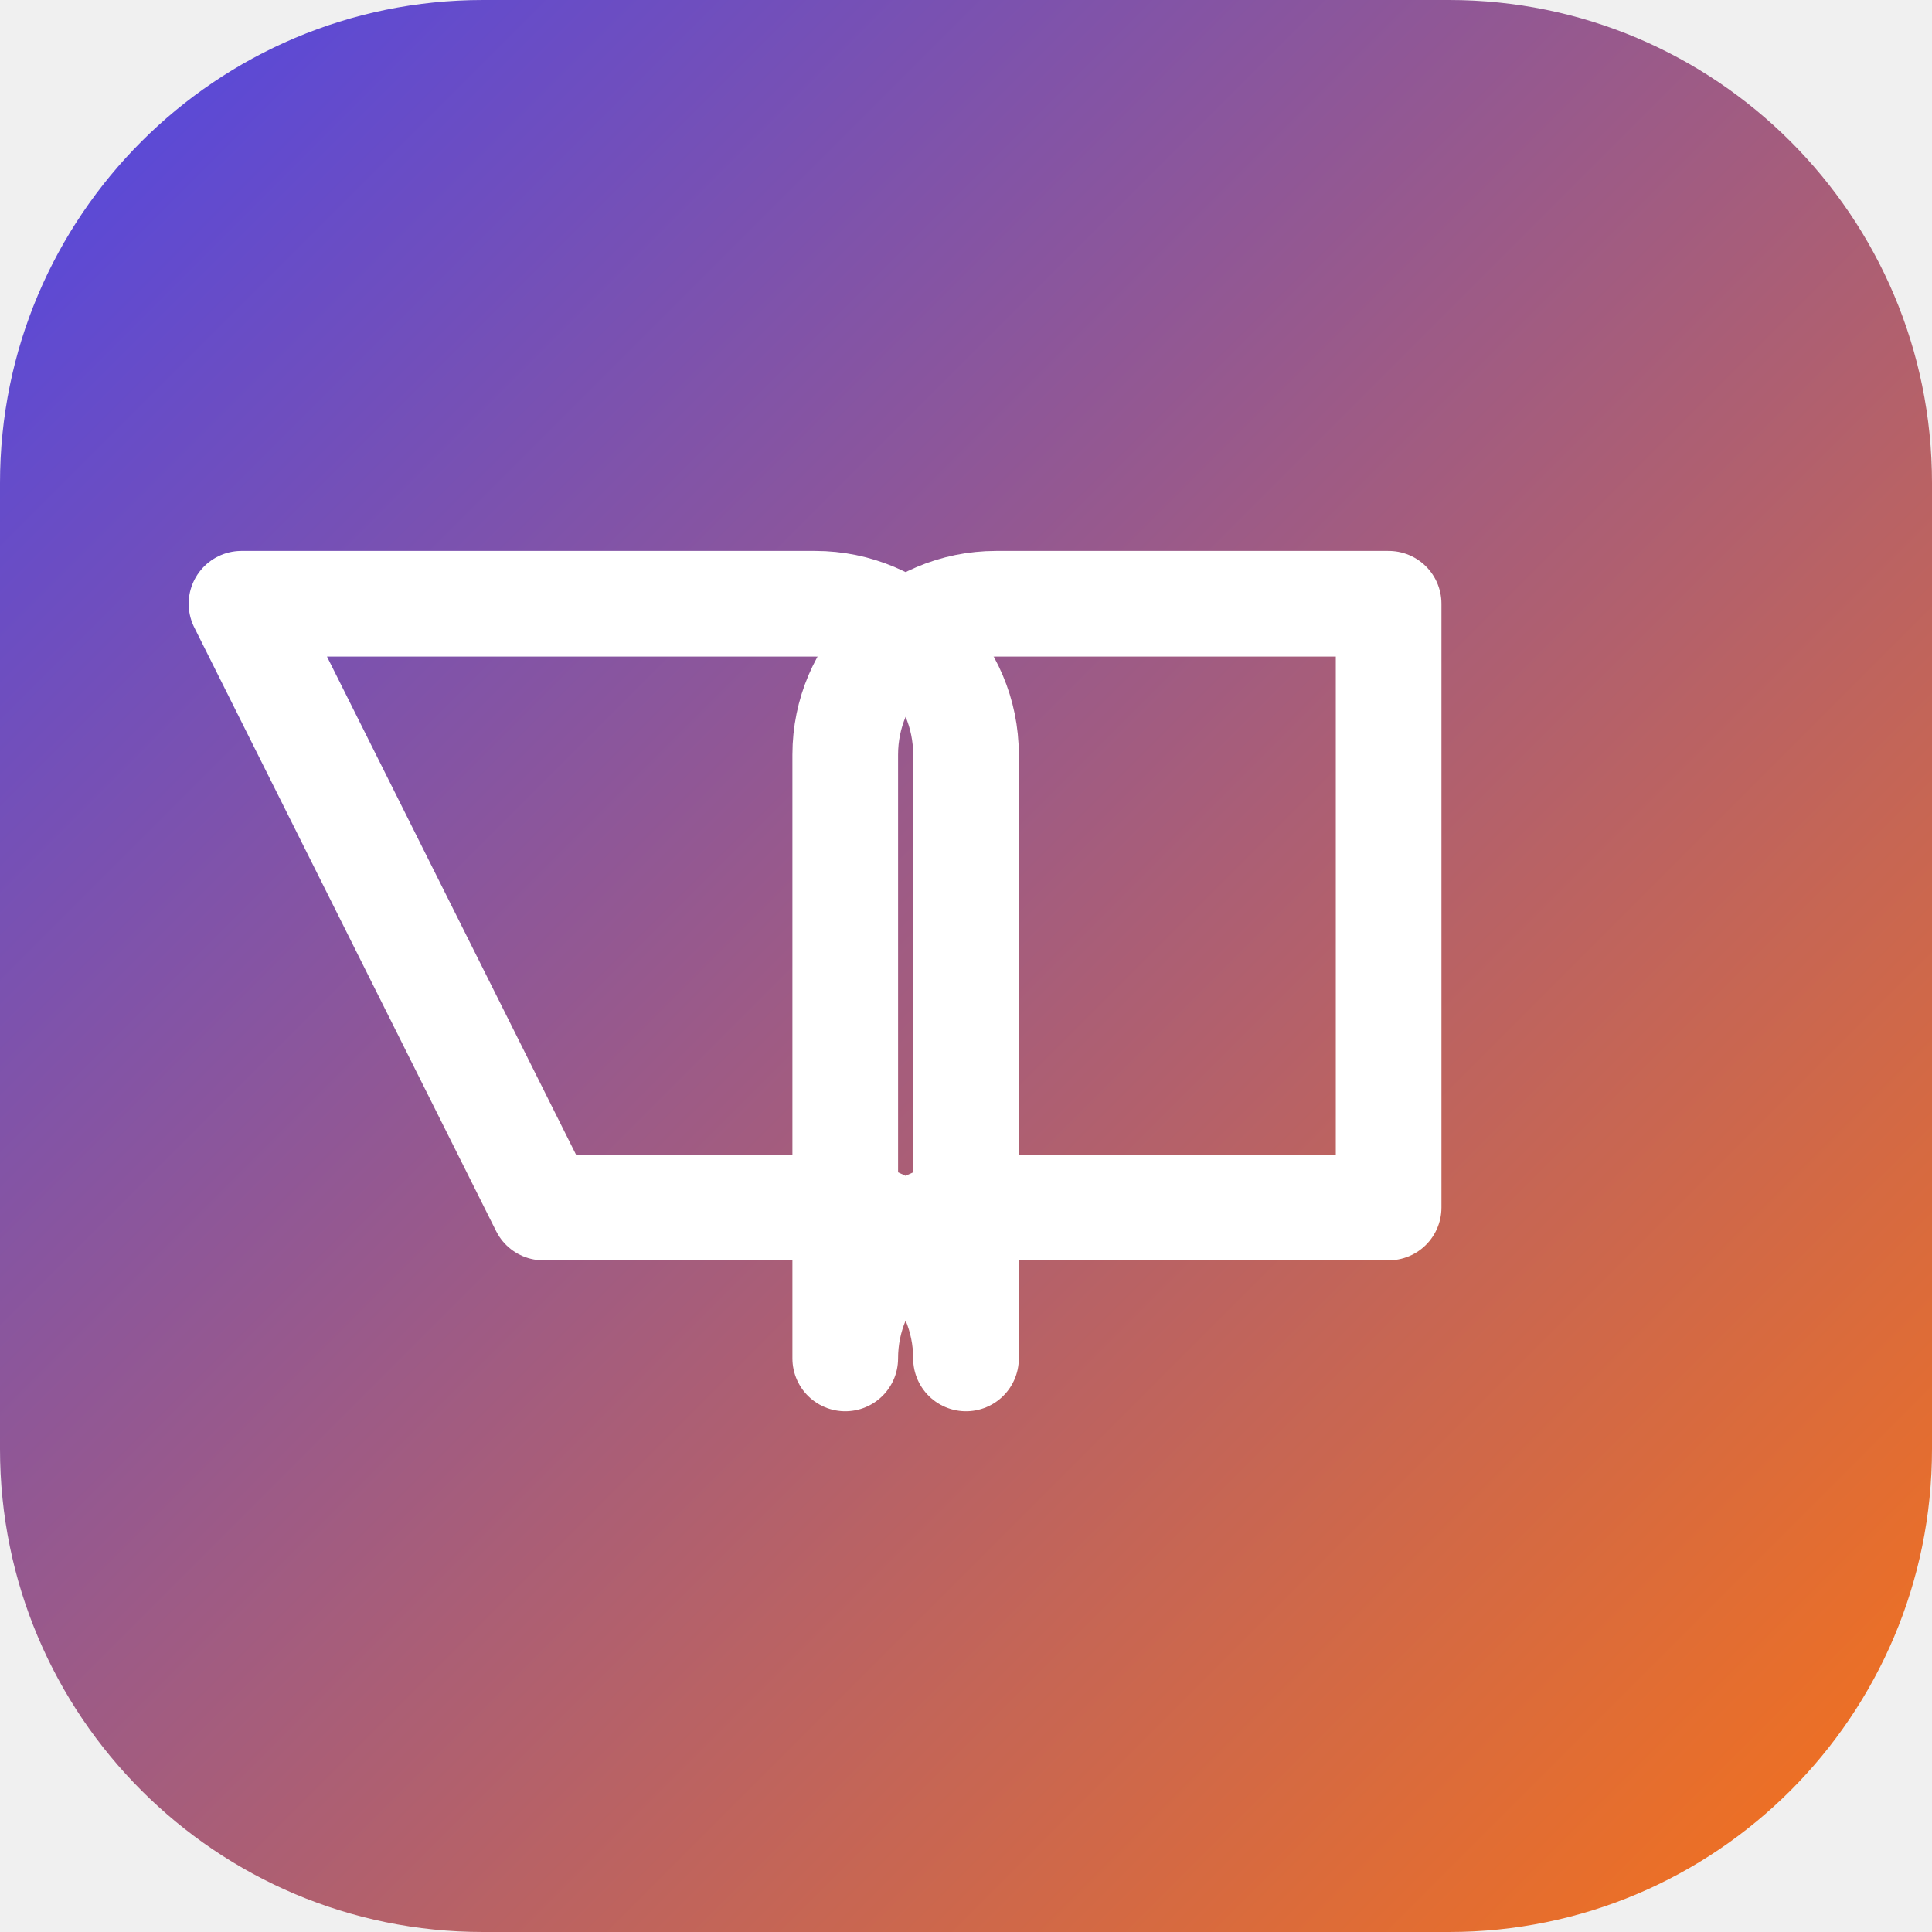
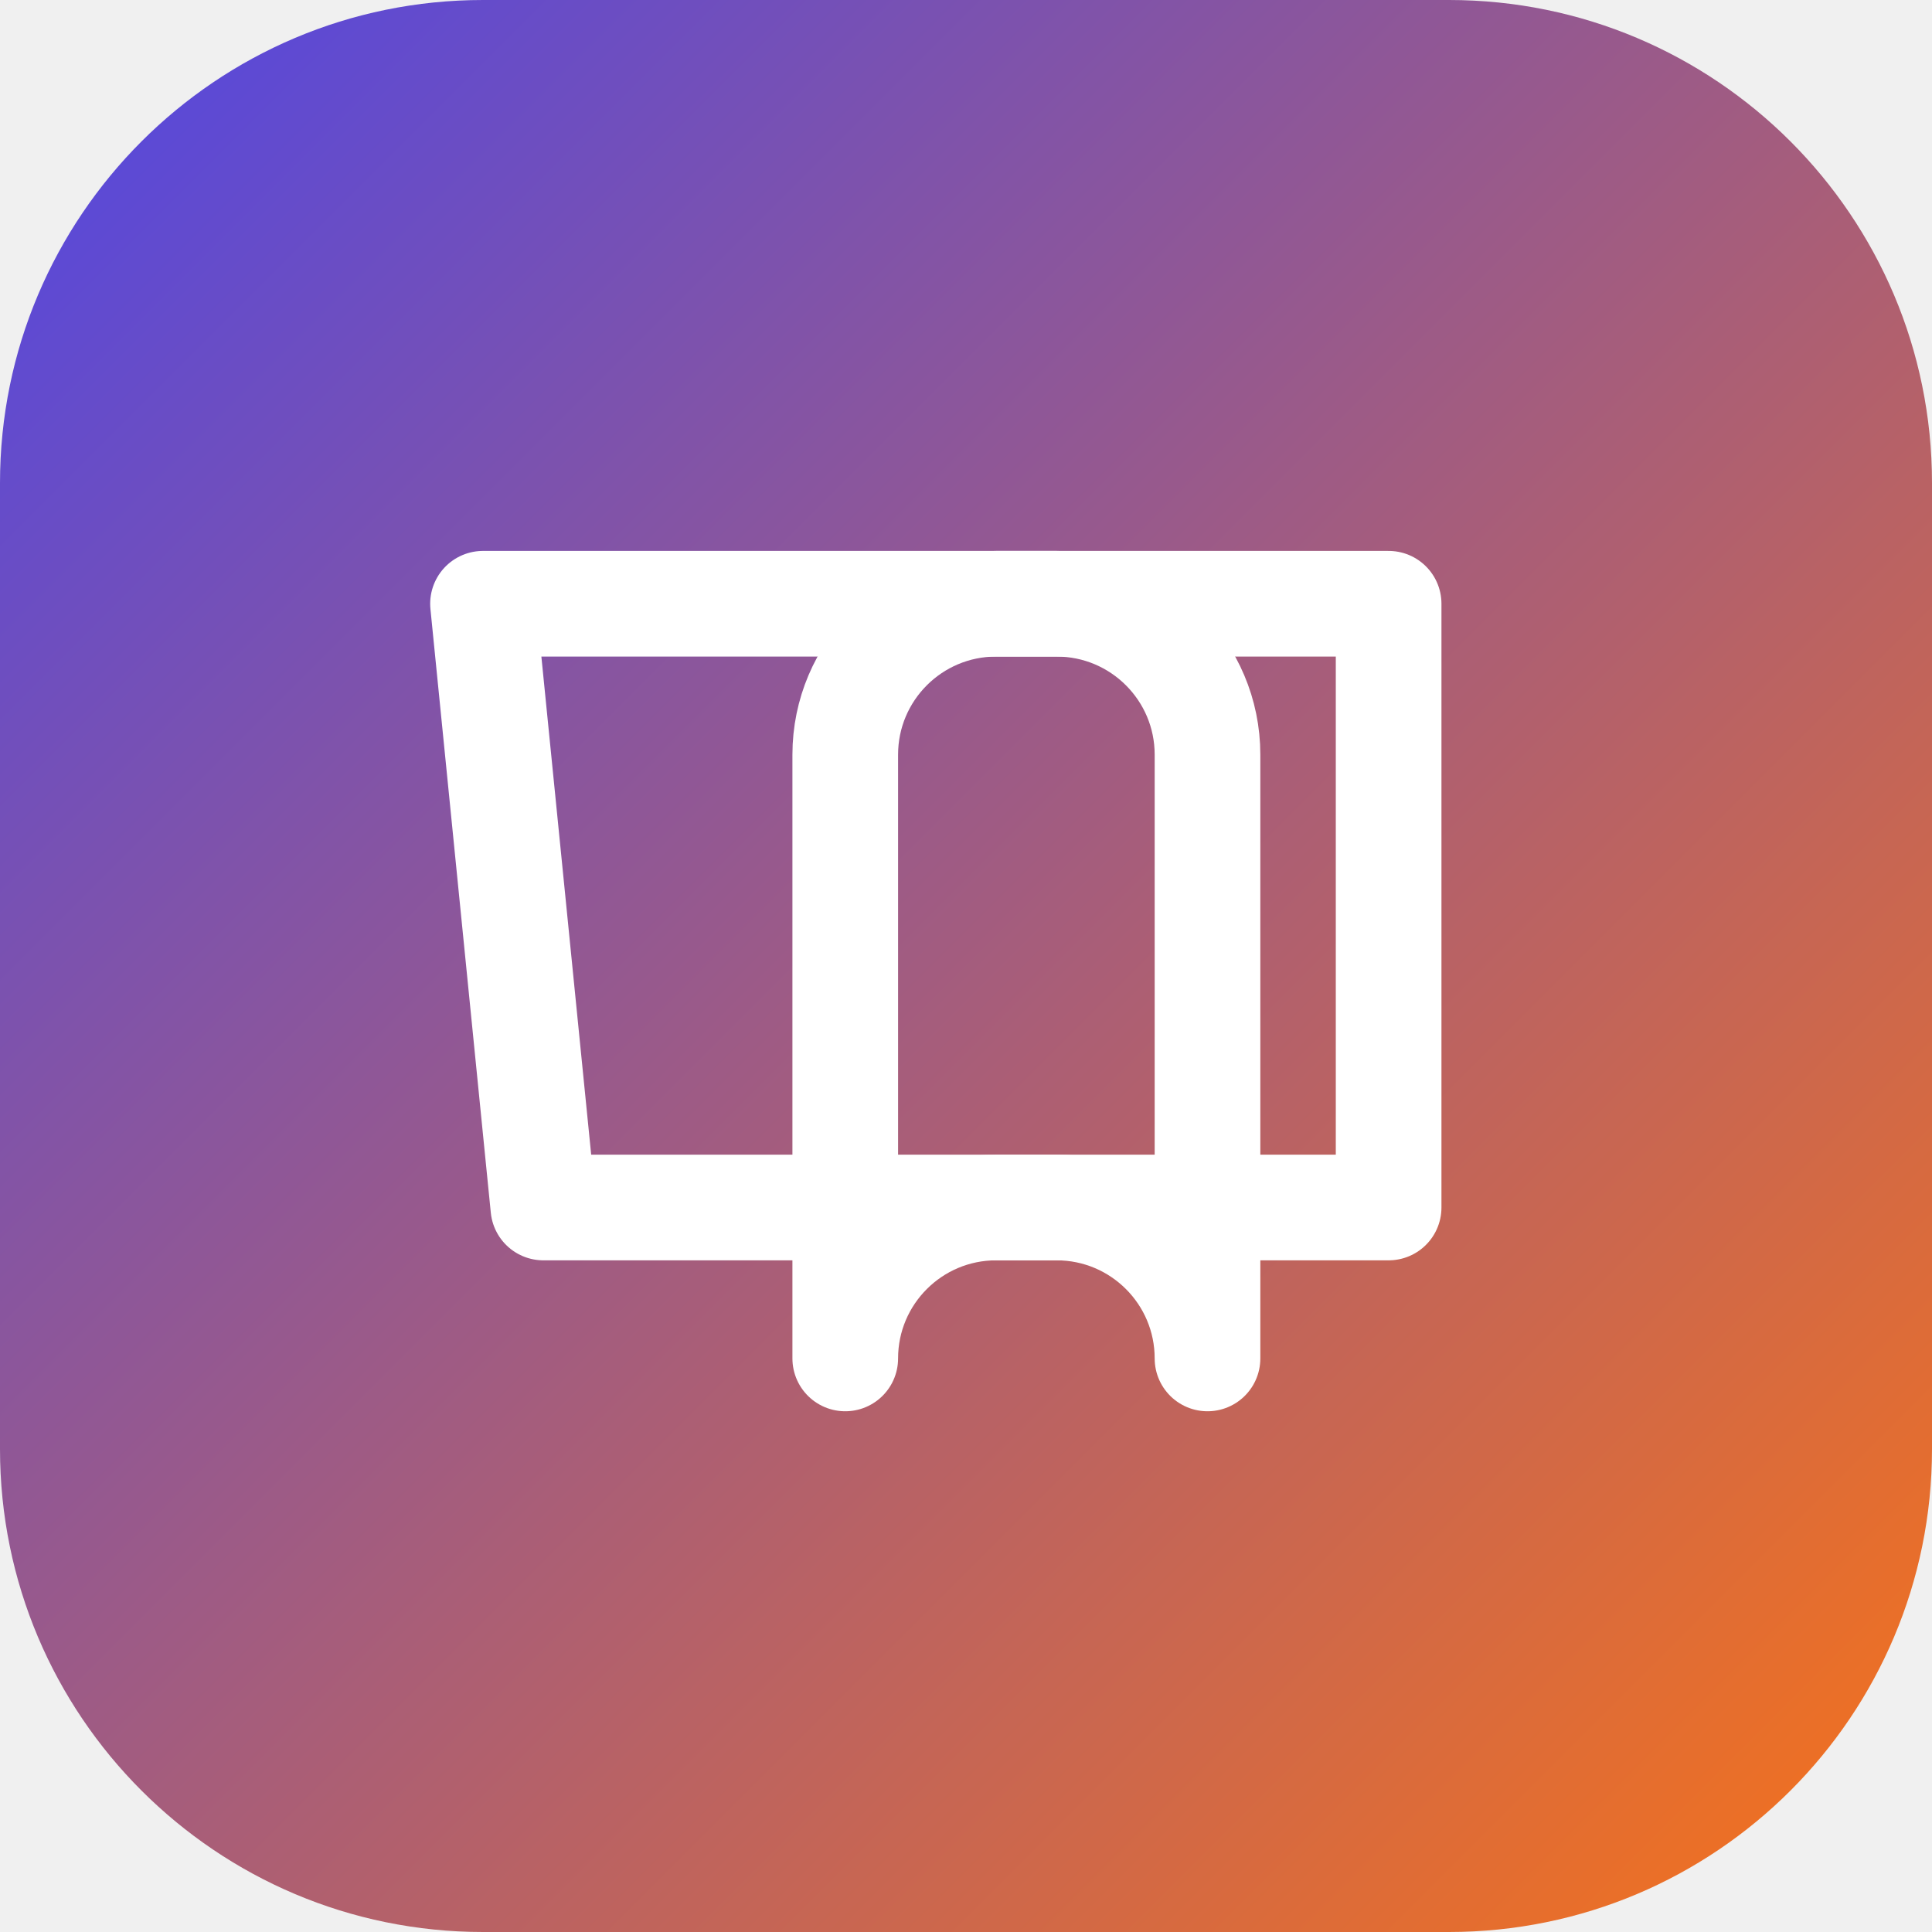
<svg xmlns="http://www.w3.org/2000/svg" viewBox="0 0 64 64" role="img" aria-labelledby="title desc">
  <defs>
    <linearGradient id="g" x1="0" y1="0" x2="1" y2="1">
      <stop offset="0%" stop-color="#4f46e5" />
      <stop offset="100%" stop-color="#f97316" />
    </linearGradient>
  </defs>
  <rect width="64" height="64" rx="16" fill="url(#g)" />
-   <path d="M8 20h19a5 5 0 0 1 5 5v20a5 5 0 0 0-5-5H18z" fill="none" stroke="#fff" stroke-width="3.5" stroke-linejoin="round" />
+   <path d="M16 20h19a5 5 0 0 1 5 5v20a5 5 0 0 0-5-5H18z" fill="none" stroke="#fff" stroke-width="3.5" stroke-linejoin="round" />
  <path d="M46 20H33a5 5 0 0 0-5 5v20a5 5 0 0 1 5-5h13z" fill="none" stroke="#fff" stroke-width="3.5" stroke-linejoin="round" />
</svg>
